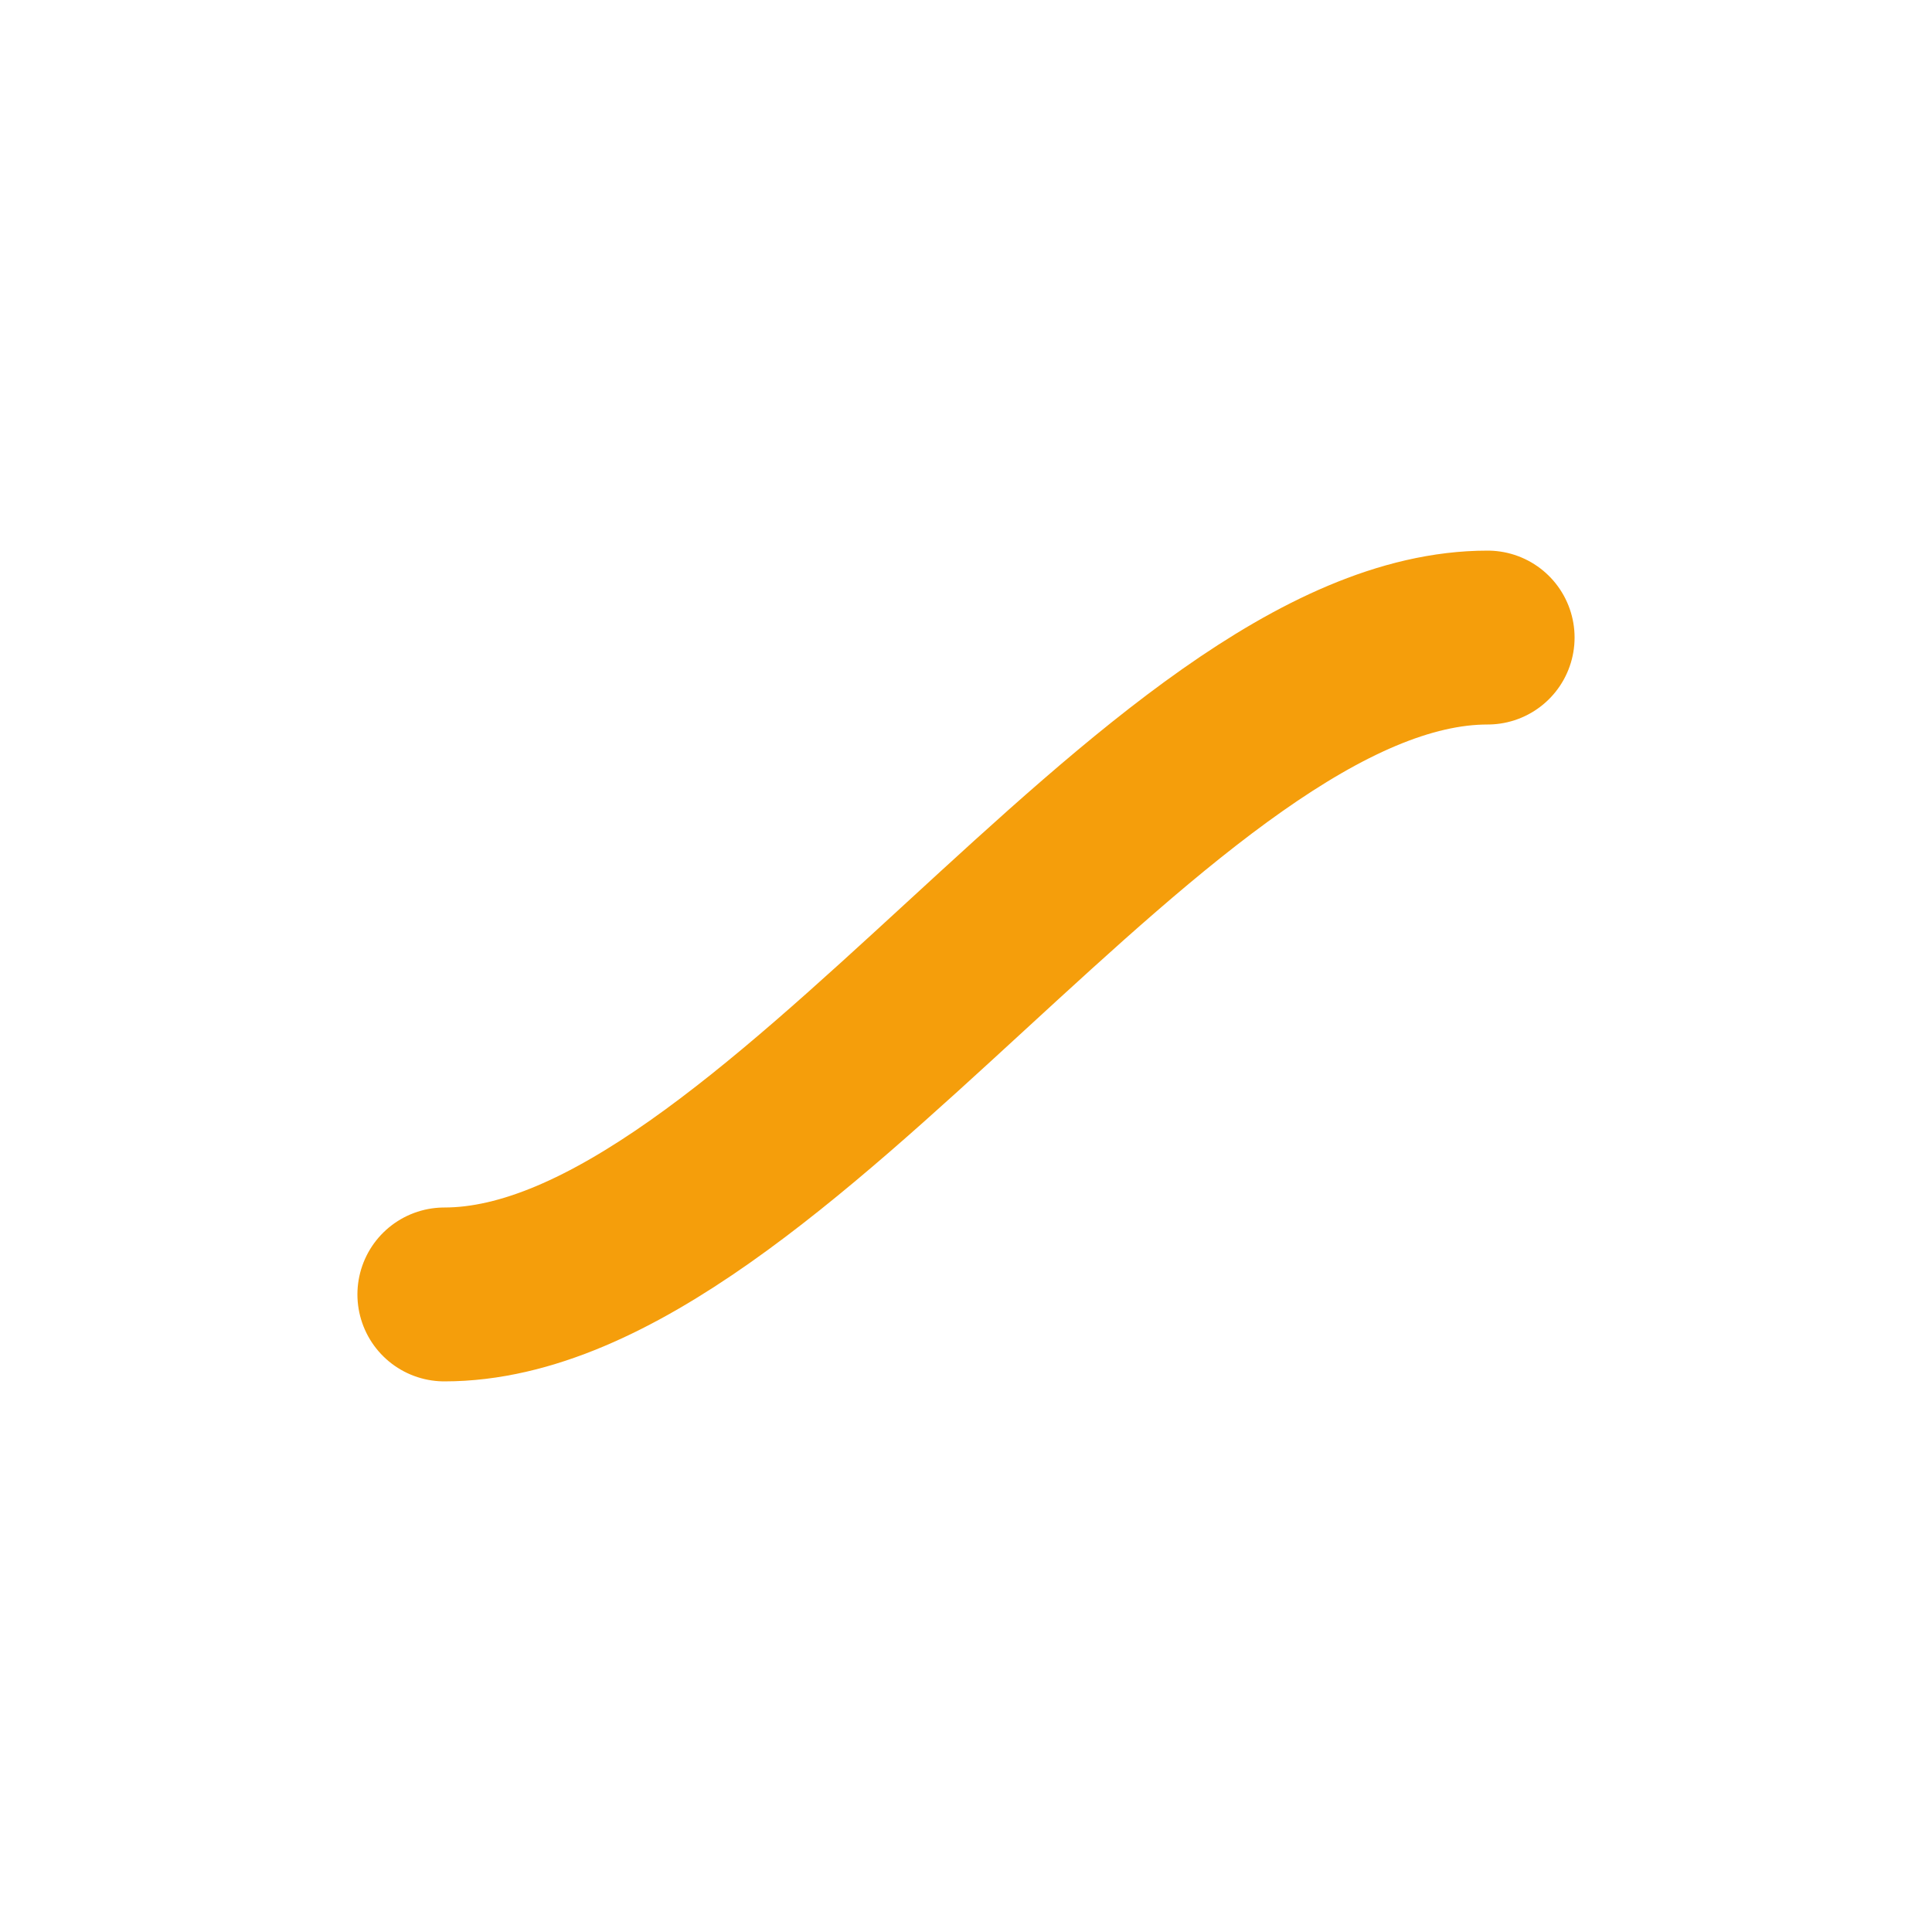
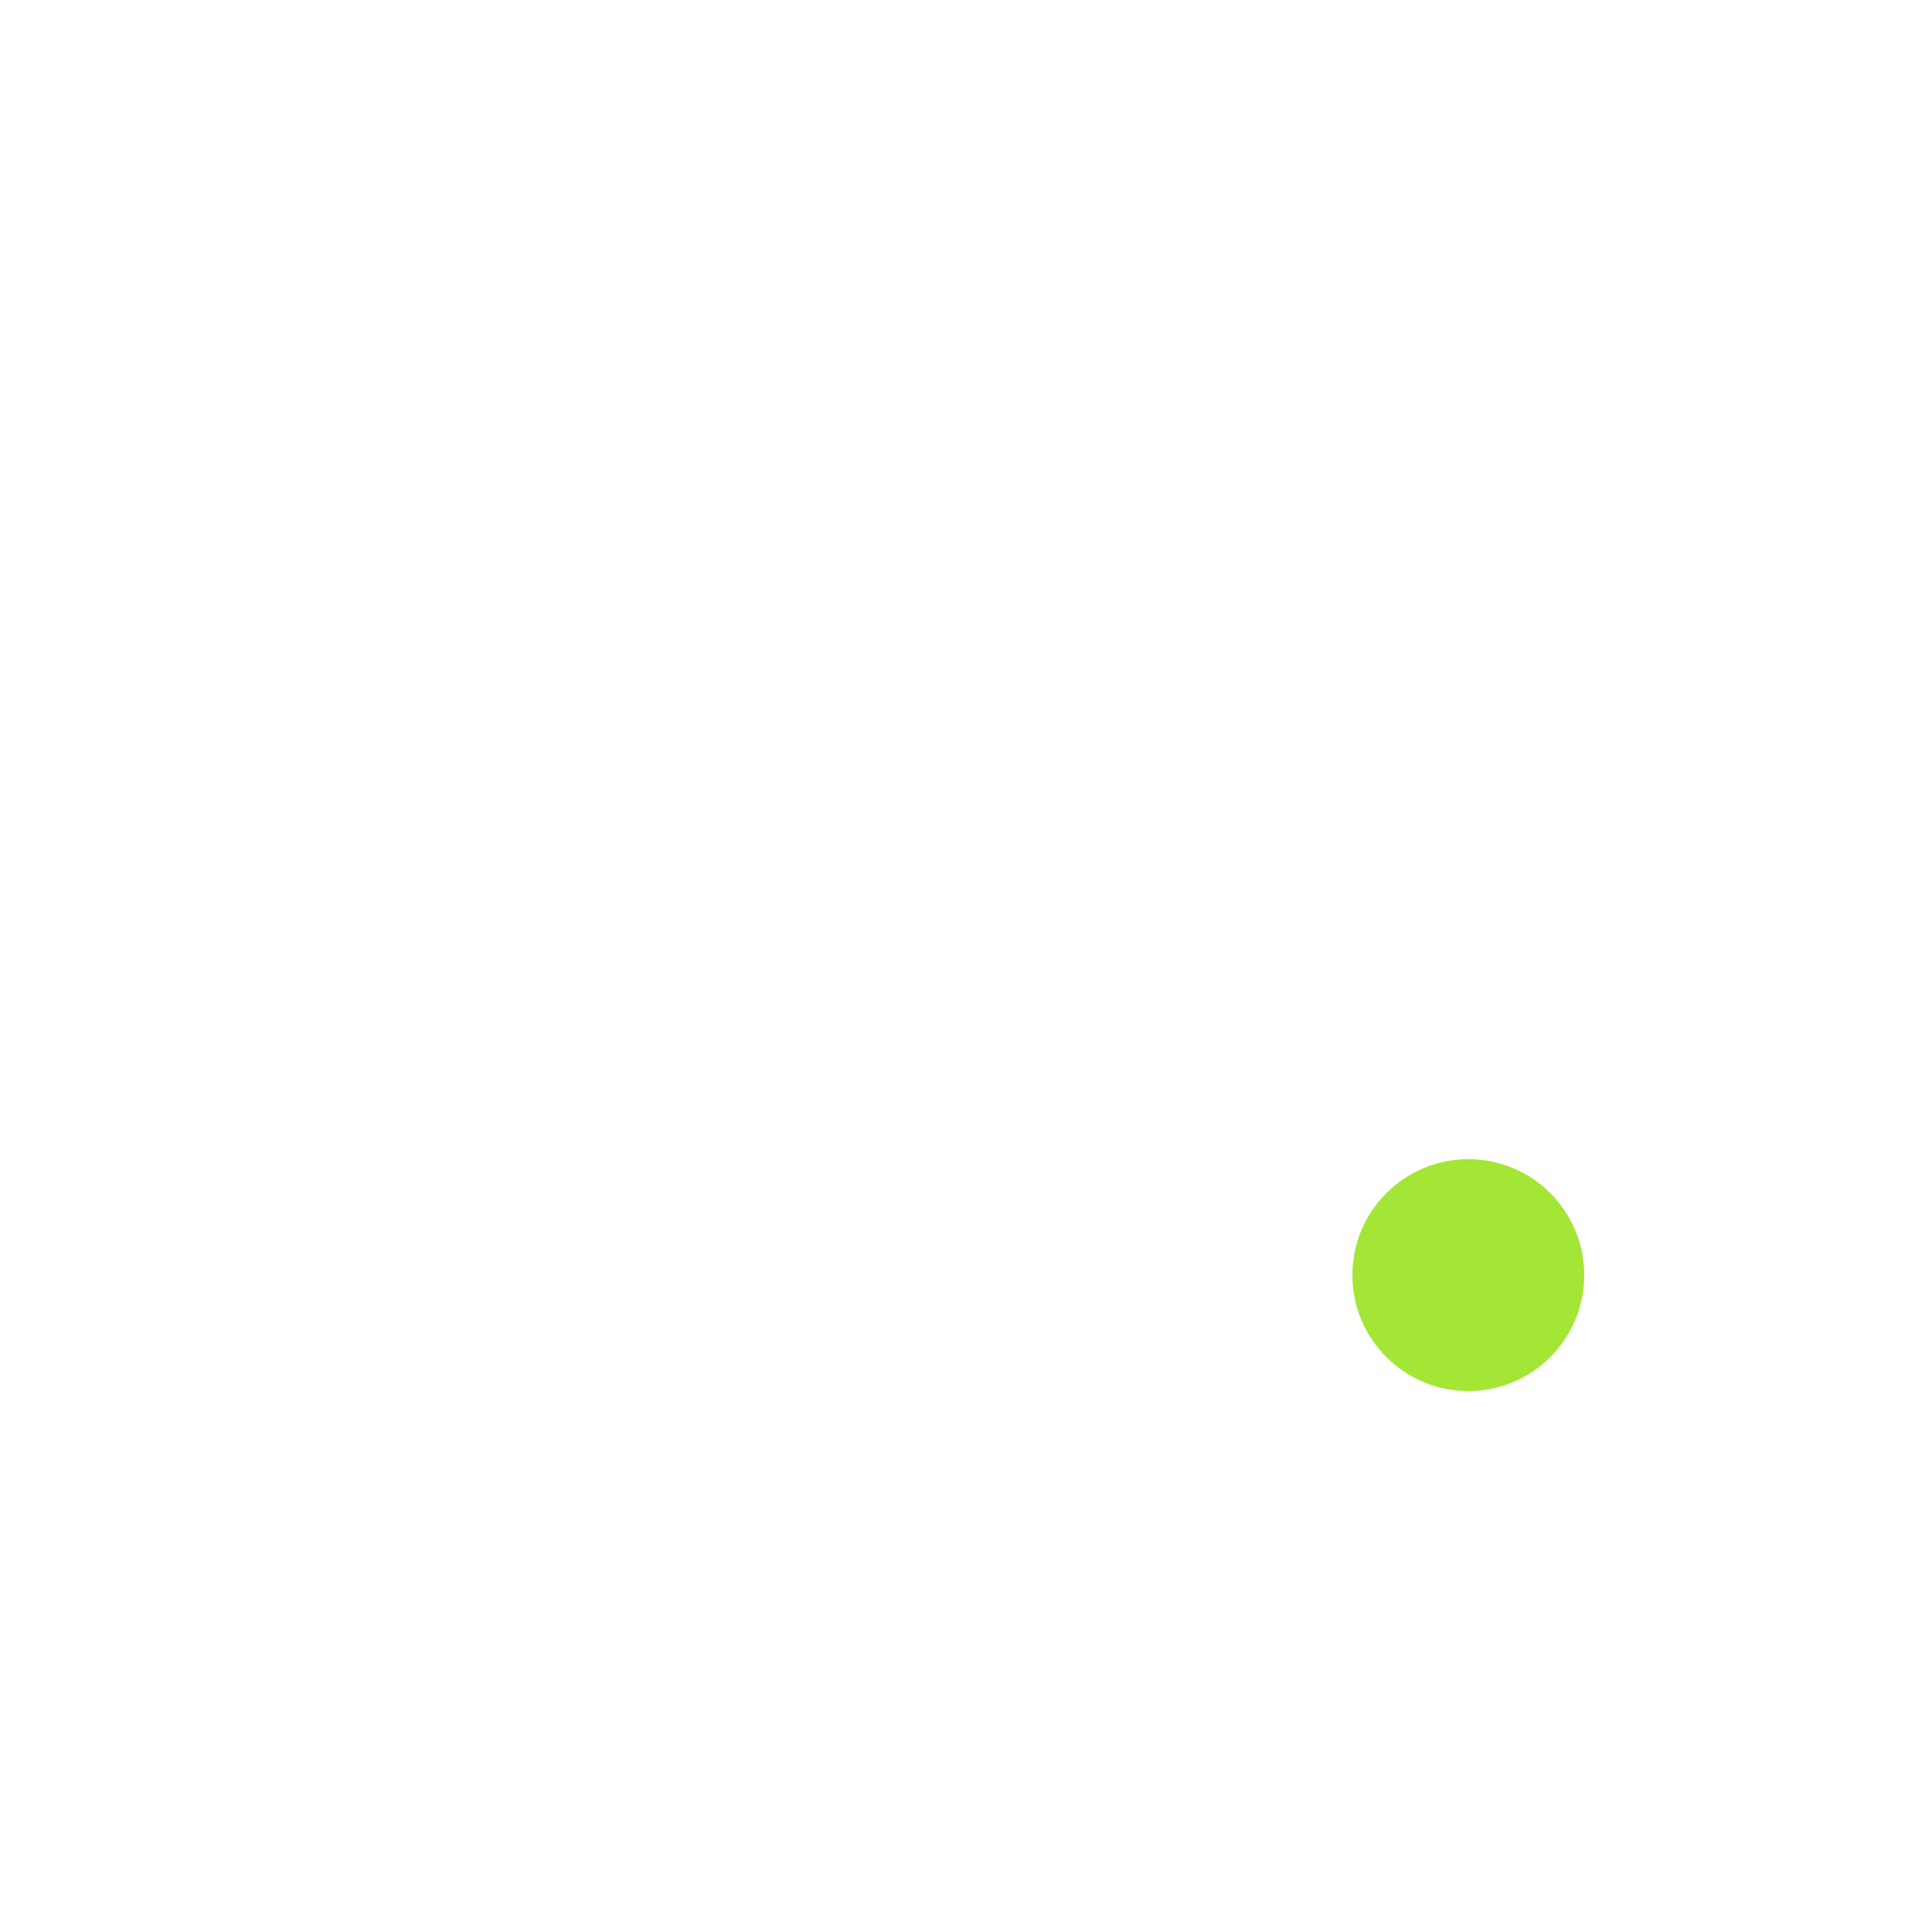
<svg xmlns="http://www.w3.org/2000/svg" viewBox="0 0 100 100" fill="none">
  <style>
    @media (prefers-color-scheme: light) {
-       .bg  { fill: #f7f6f3; }
-       .leg { stroke: #1c1917; }
+       .bg { fill: #fcfcfc; }
+       .ch { fill: #2b2b2b; }
    }
    @media (prefers-color-scheme: dark) {
-       .bg  { fill: #111110; }
-       .leg { stroke: #e5e2dc; }
+       .bg { fill: #292929; }
+       .ch { fill: #efefef; }
    }
  </style>
  <rect class="bg" width="100" height="100" rx="20" />
-   <line class="leg" x1="26" y1="15" x2="22" y2="85" stroke-width="10" stroke-linecap="round" />
-   <line class="leg" x1="74" y1="15" x2="78" y2="85" stroke-width="10" stroke-linecap="round" />
-   <path d="M 23 67 C 40 67 60 33 77 33" stroke="#f59e0b" stroke-width="9" stroke-linecap="round" fill="none" />
+   <text x="30" y="70" font-family="ui-monospace, 'SF Mono', 'Cascadia Code', 'Roboto Mono', monospace" font-size="52" font-weight="600" class="ch">h</text>
+   <circle cx="76" cy="66" r="6" fill="#a3e635" />
</svg>
